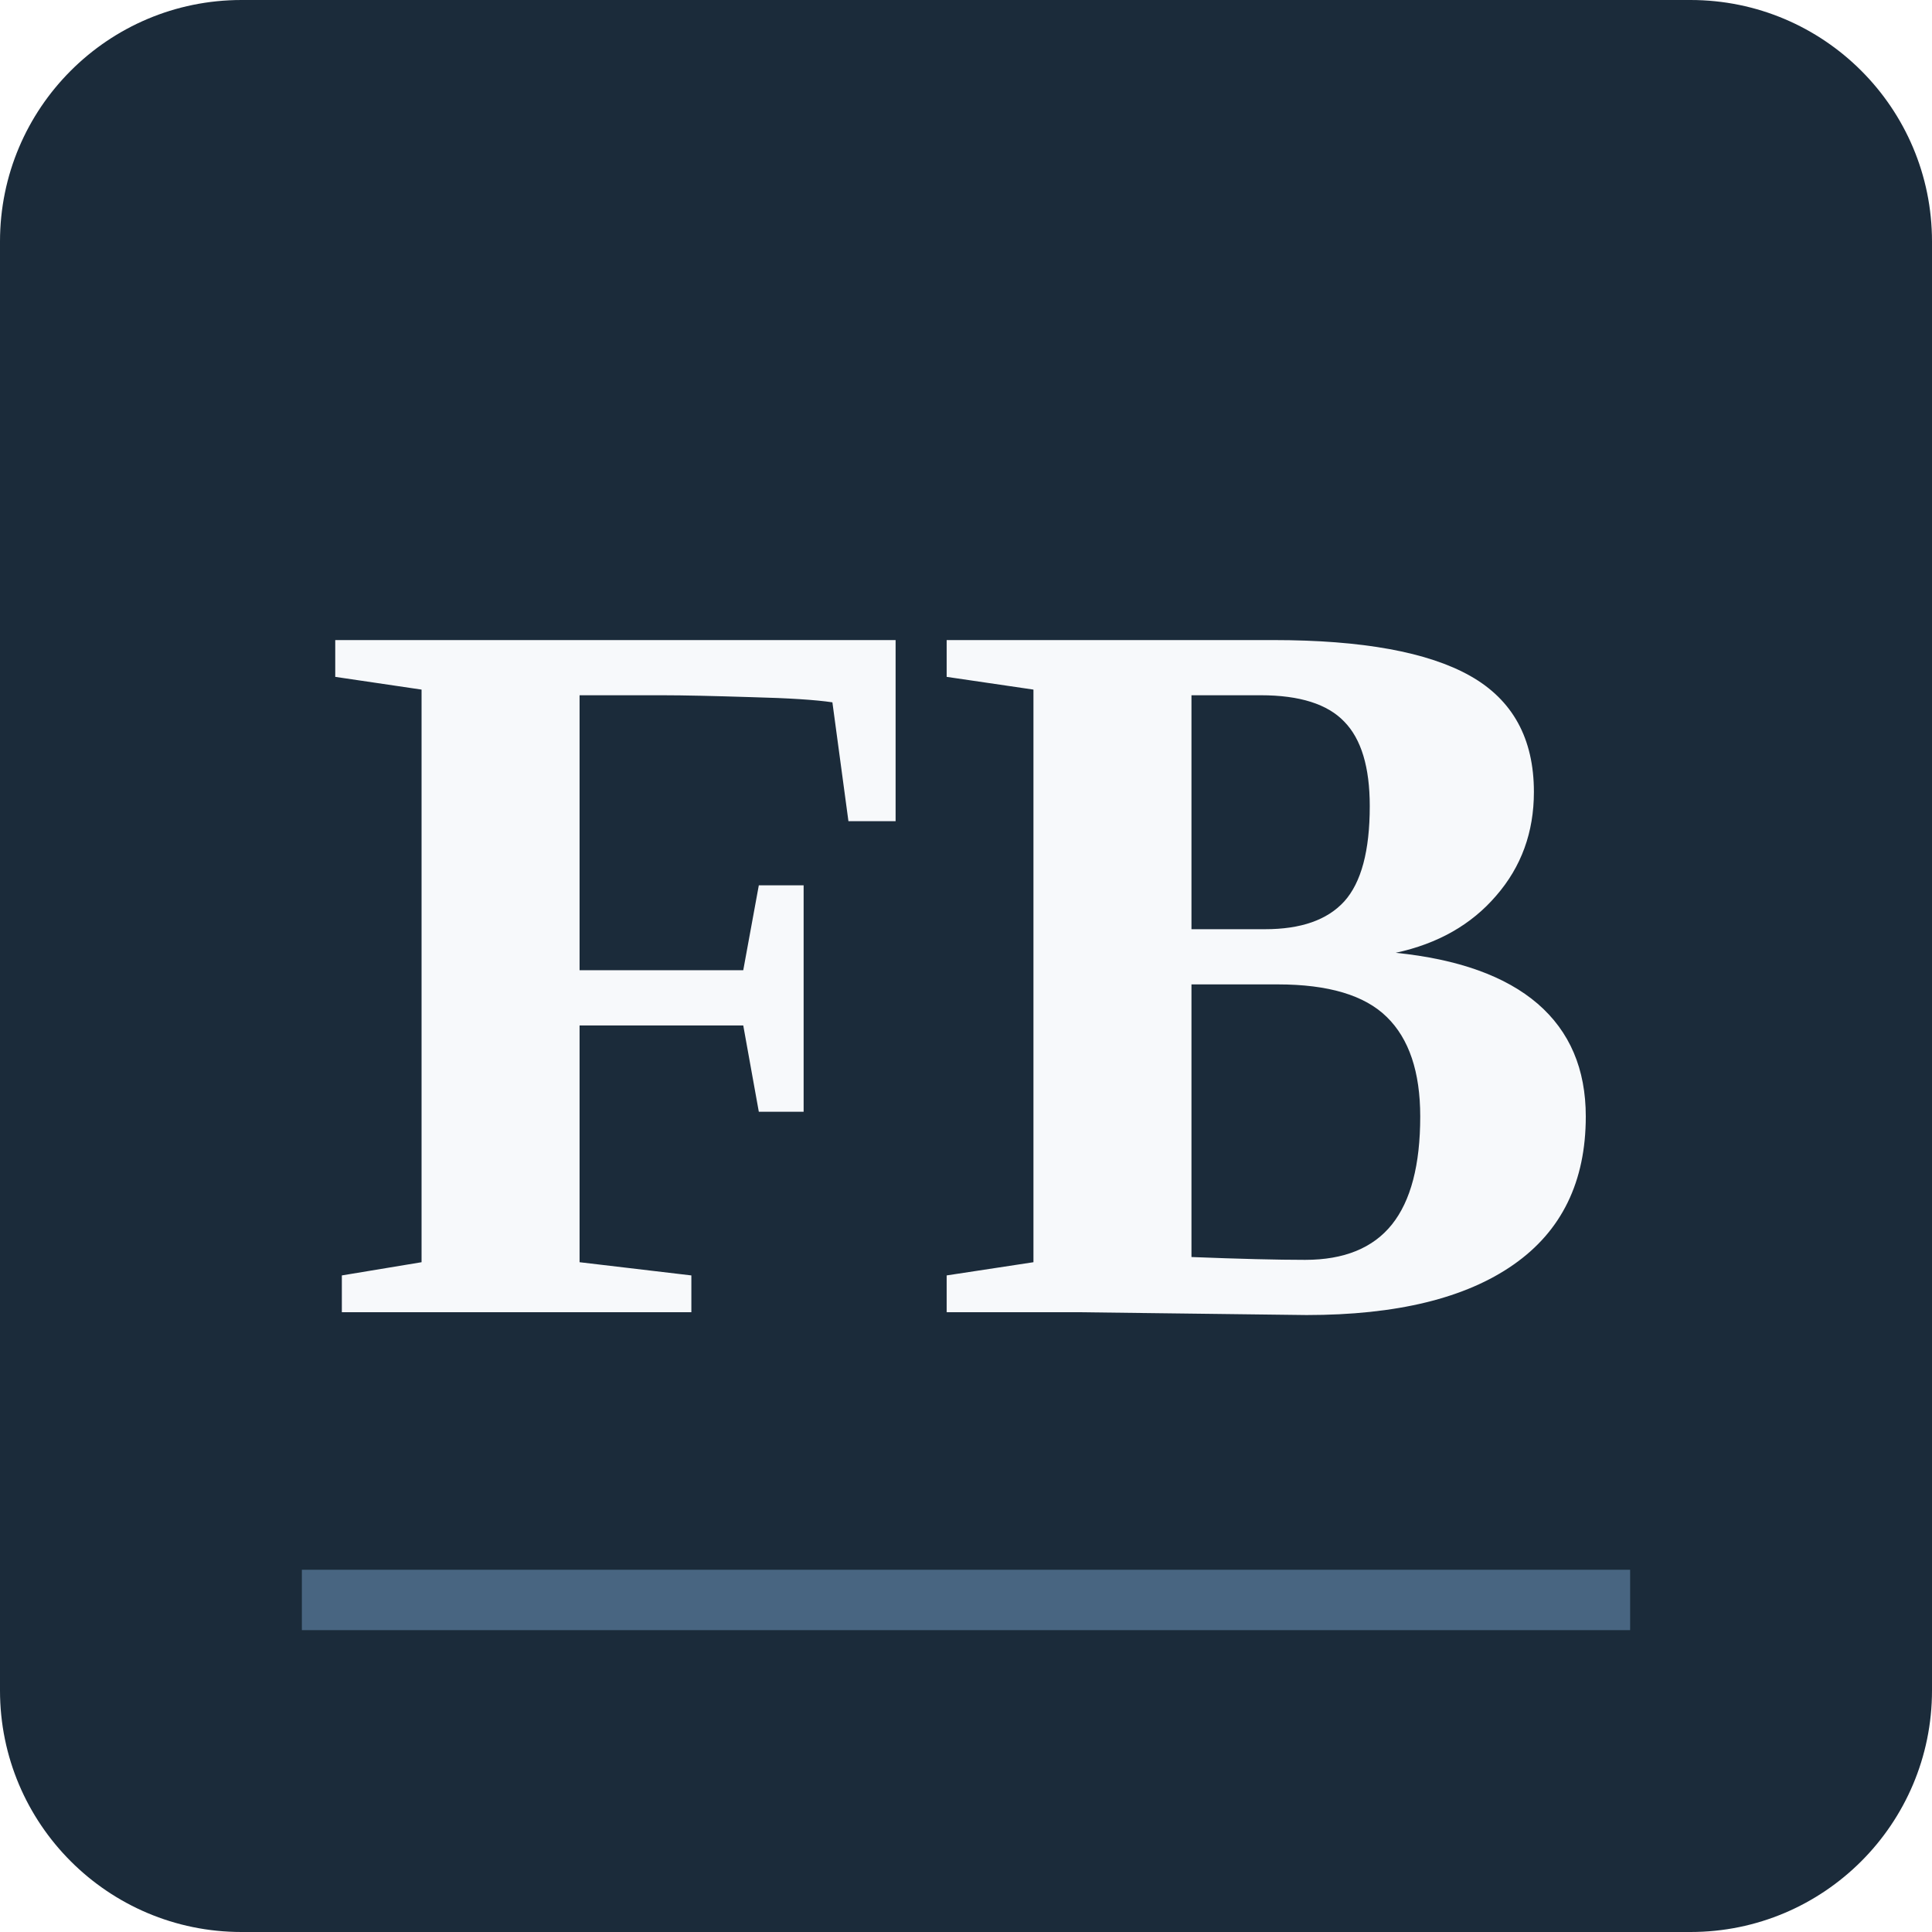
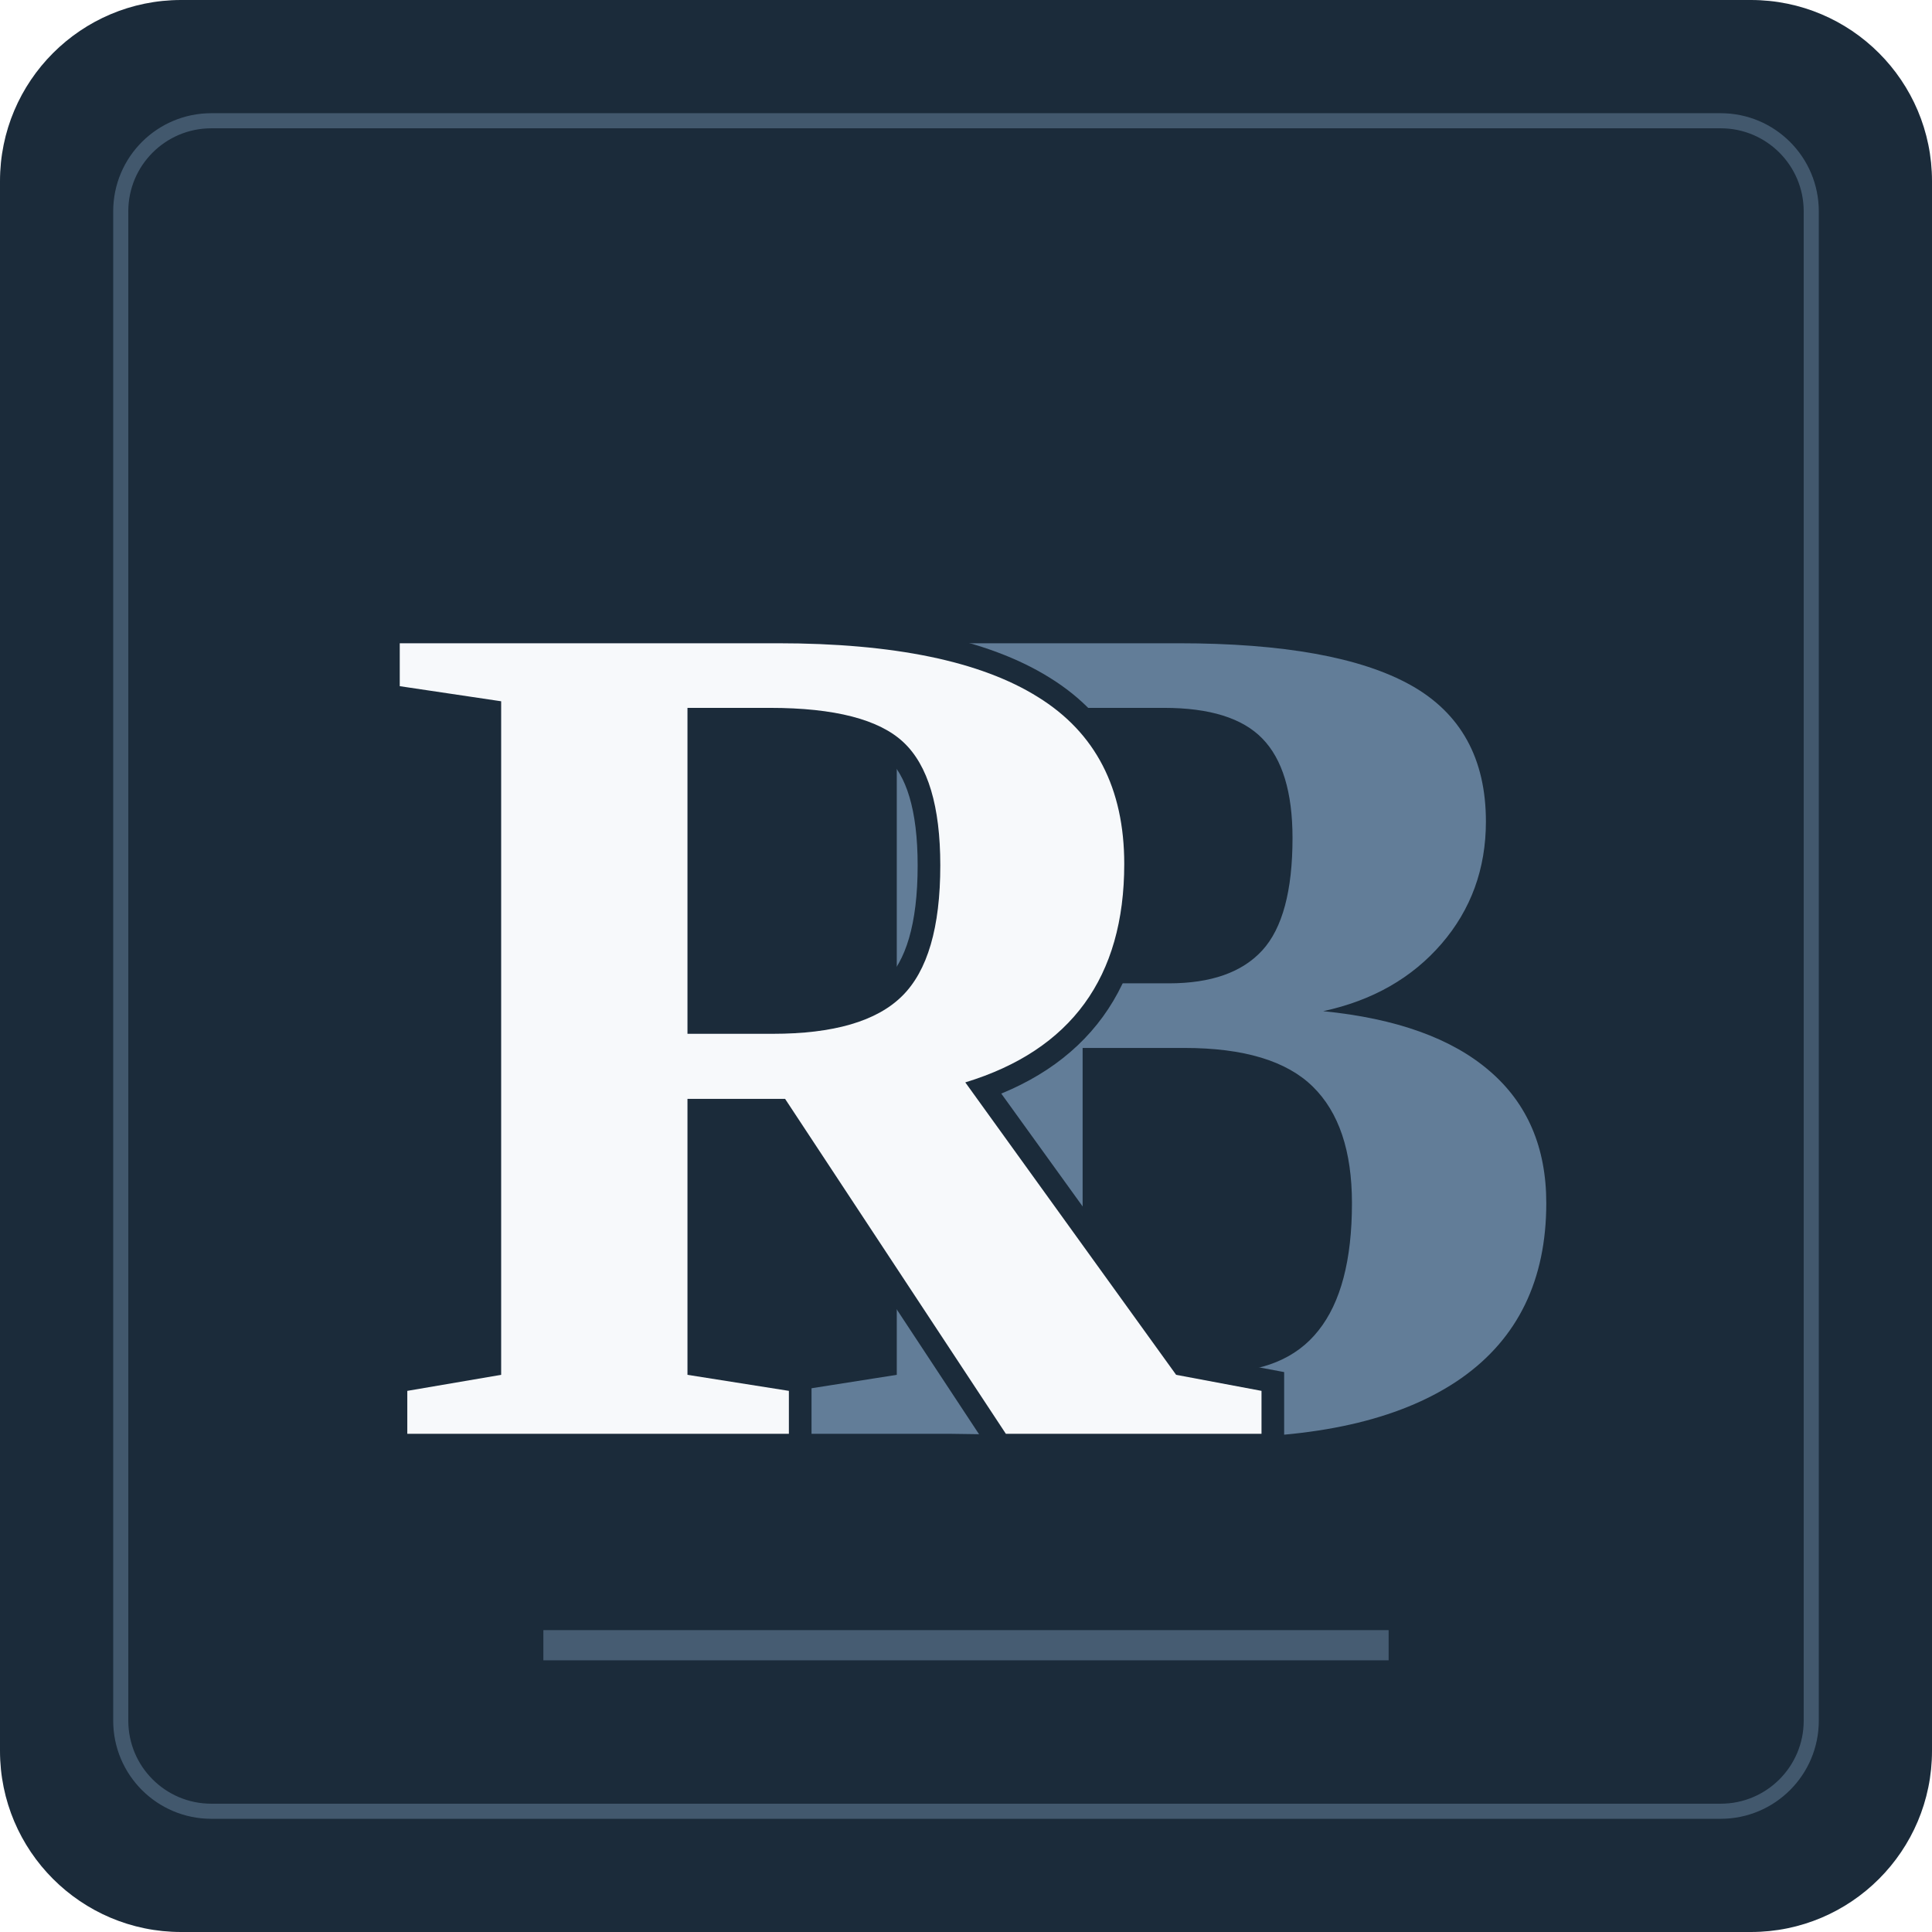
<svg xmlns="http://www.w3.org/2000/svg" viewBox="0 0 64 64">
-   <rect width="64" height="64" rx="8" fill="#1b2b3a" />
-   <text x="50%" y="50%" dominant-baseline="central" text-anchor="middle" font-family="Georgia, 'Times New Roman', serif" font-weight="600" font-size="34" letter-spacing="-0.5" fill="#f7f9fb">FB</text>
-   <rect x="10" y="52" width="44" height="2" fill="#486581" />
+   <rect width="64" height="64" rx="6" fill="#1b2b3a" />
+   <rect x="4" y="4" width="56" height="56" rx="3" fill="none" stroke="#627d98" stroke-width="0.5" opacity="0.55" />
+   <g font-family="Georgia, 'Times New Roman', serif" font-weight="700" font-size="40" text-anchor="middle" dominant-baseline="central">
+     <text x="39" y="34" fill="#627d98">B</text>
+     <text x="27" y="34" fill="#f7f9fb" stroke="#1b2b3a" stroke-width="1.5" paint-order="stroke">R</text>
+   </g>
+   <rect x="18" y="54" width="28" height="1" fill="#627d98" opacity="0.6" />
</svg>
